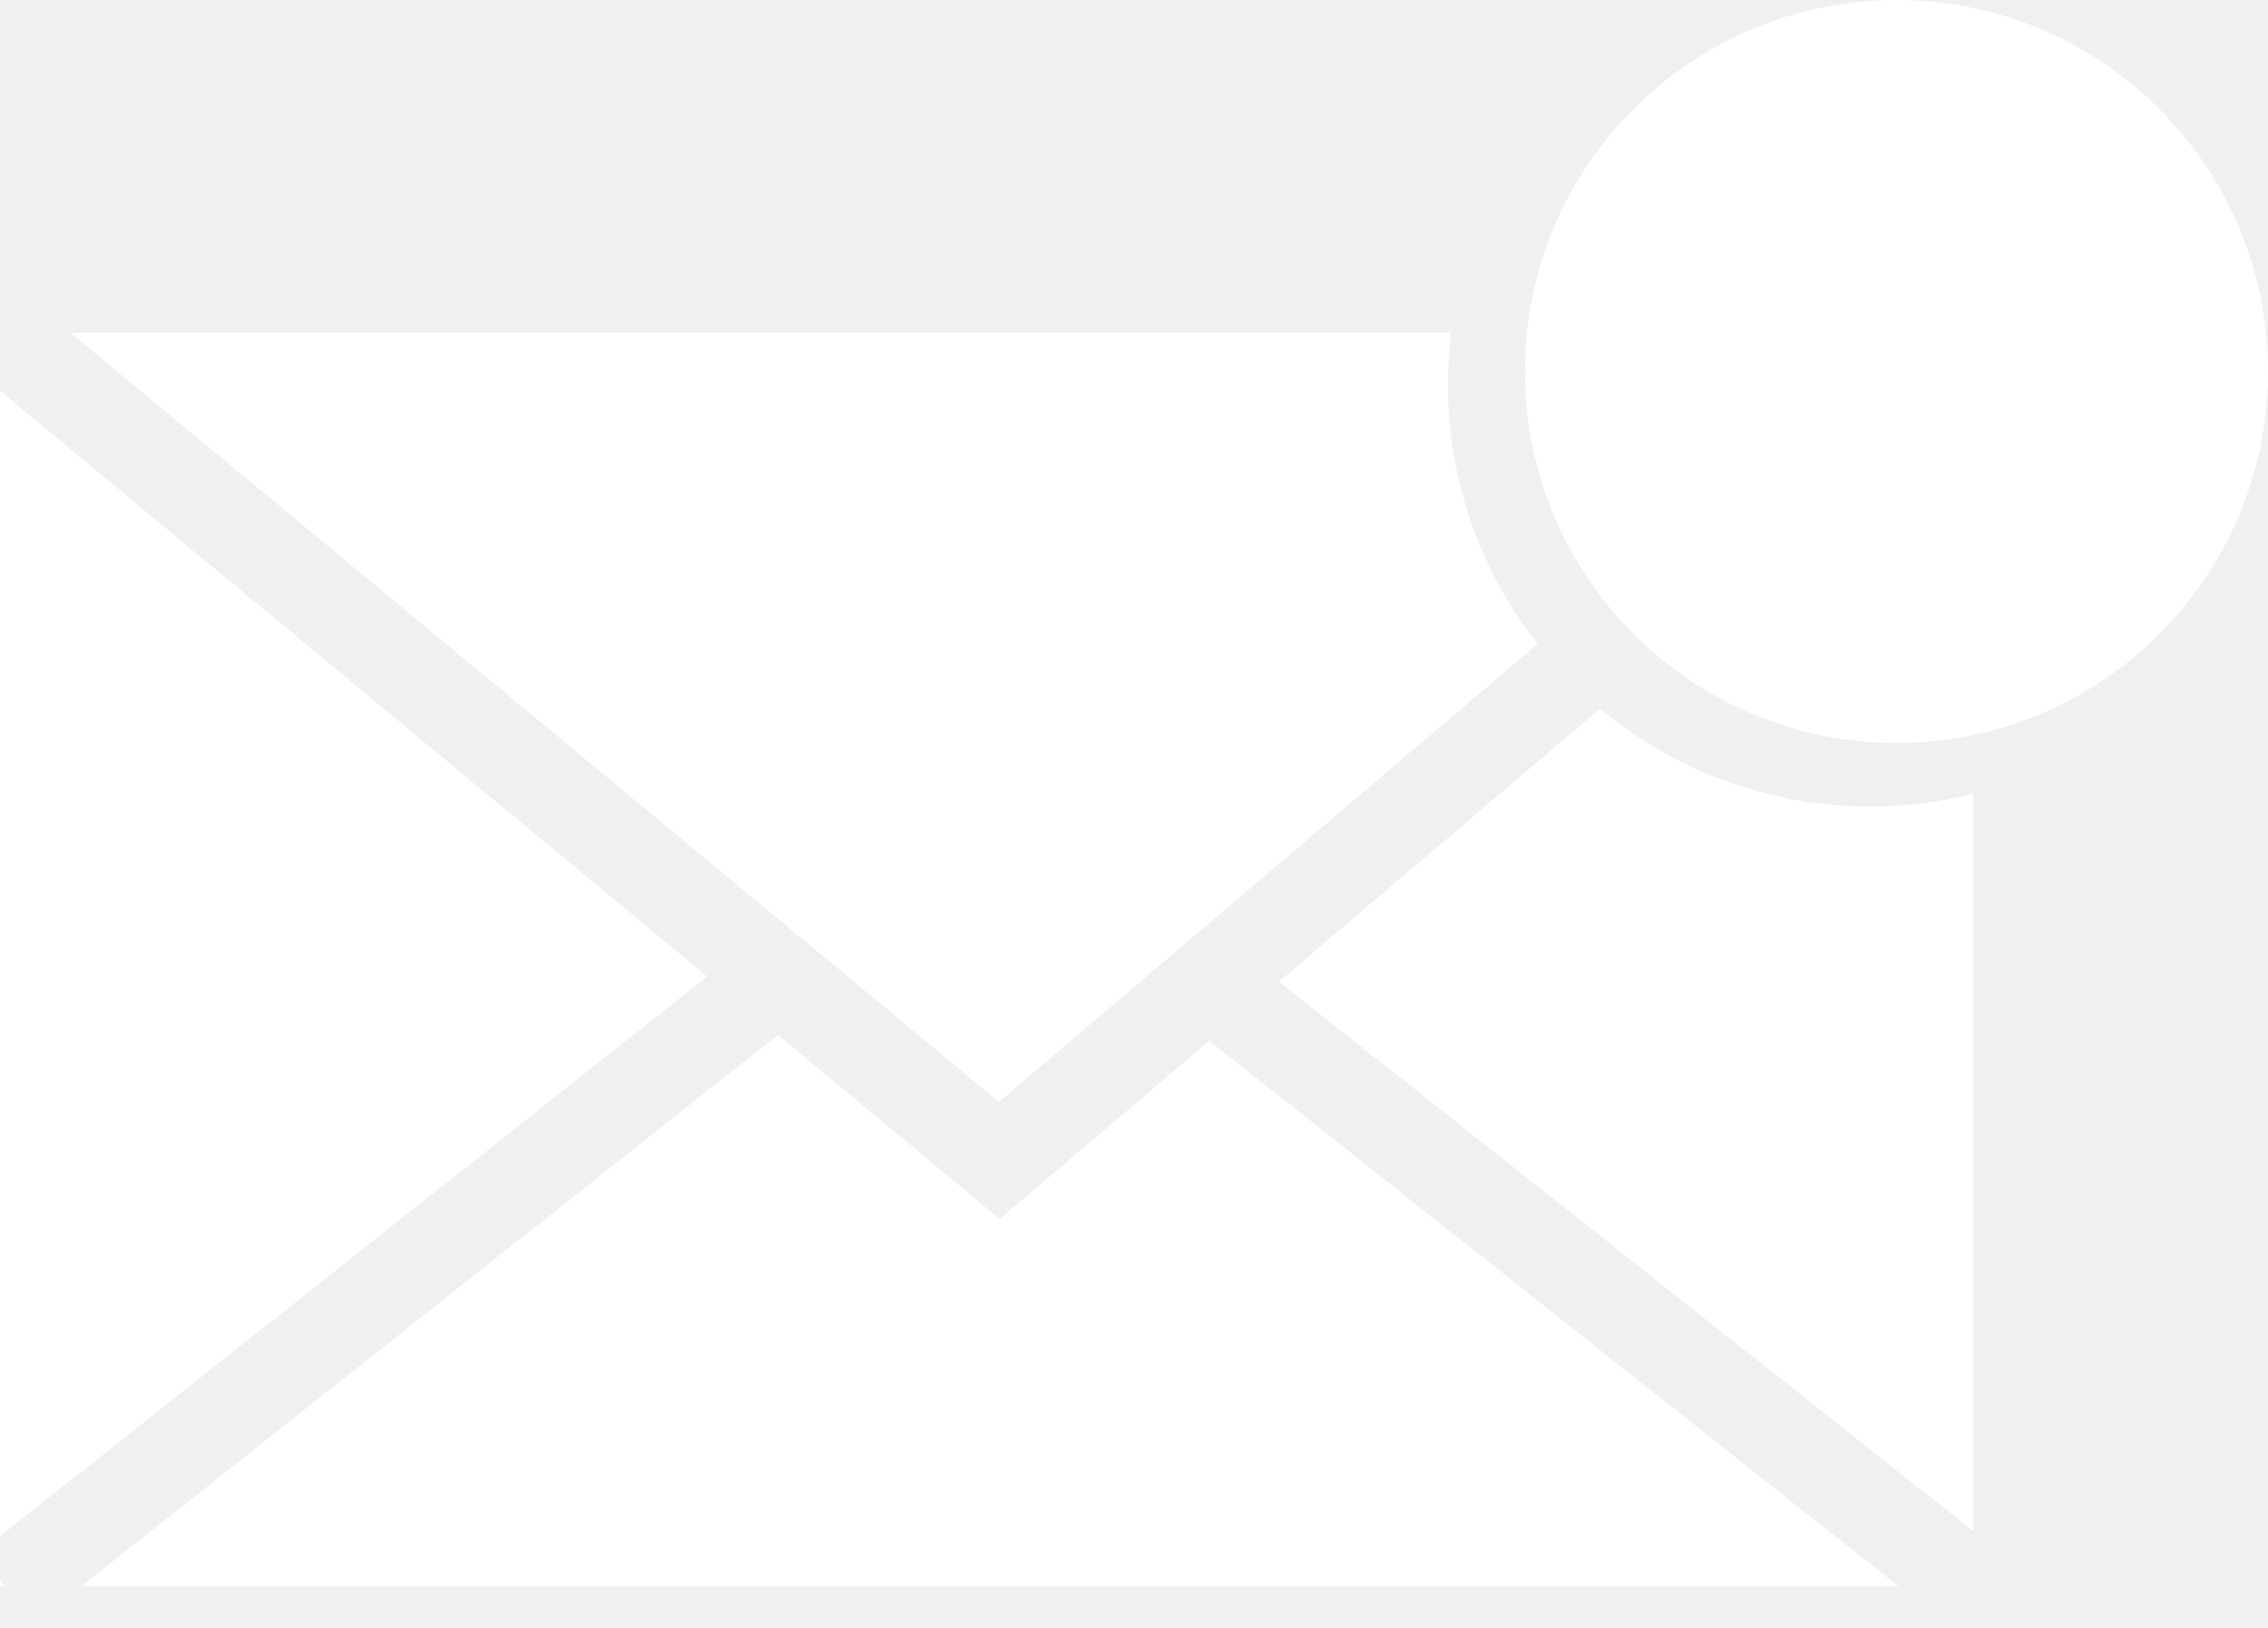
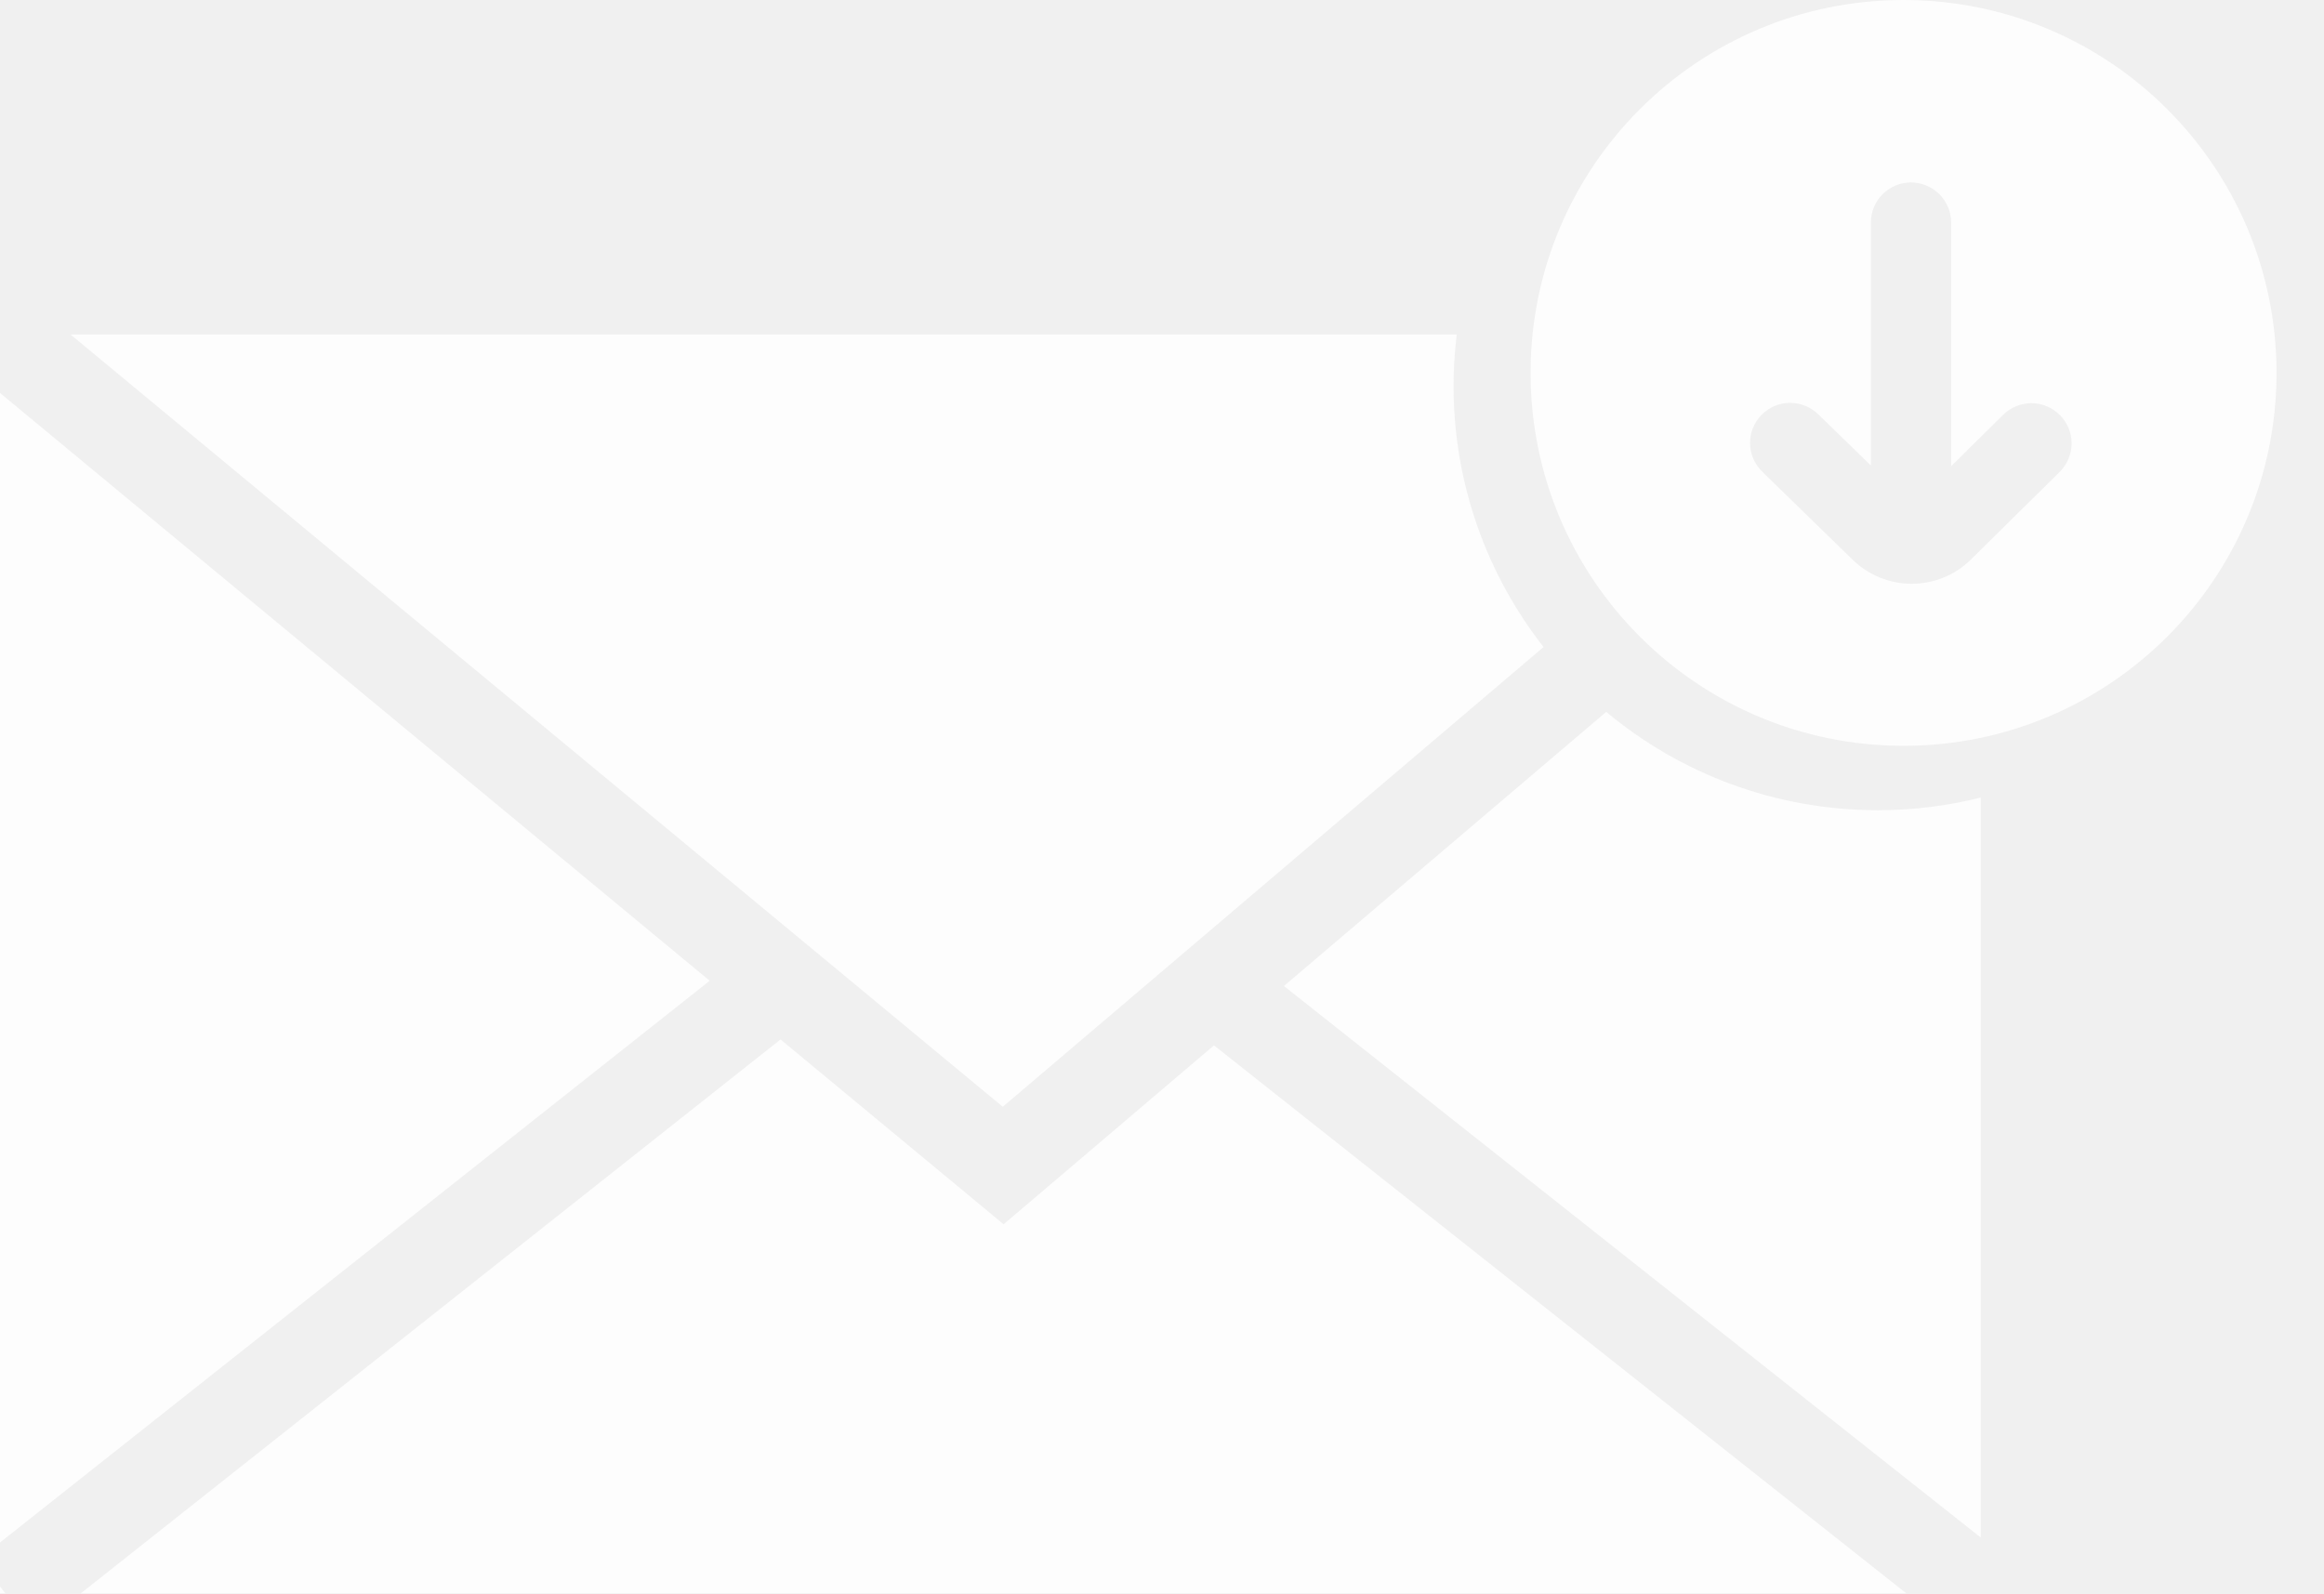
- <svg xmlns="http://www.w3.org/2000/svg" width="39" height="28" viewBox="0 0 39 28" fill="none">
-   <path d="M0.09 27.288H0V27.174L0.09 27.288ZM16.694 20.553L17.192 20.966L17.686 20.546L20.794 17.901L32.65 27.288H1.393L13.374 17.802L16.694 20.553ZM12.16 16.796L0 26.423V6.722L12.16 16.796ZM27.515 12.188C28.776 13.24 30.398 13.873 32.169 13.873C32.777 13.873 33.367 13.797 33.932 13.656V26.335L21.992 16.884L27.515 12.188ZM24.953 5.721C24.918 6.01 24.898 6.304 24.898 6.603C24.898 8.29 25.474 9.843 26.439 11.077L17.179 18.952L1.209 5.721H24.953Z" fill="white" />
-   <path d="M32.61 0C36.139 0 39 2.861 39 6.39C39 9.918 36.139 12.779 32.61 12.779C29.082 12.779 26.221 9.918 26.221 6.39C26.221 2.861 29.082 0 32.61 0Z" fill="white" />
+ <svg xmlns="http://www.w3.org/2000/svg" width="35" height="24" viewBox="0 0 35 24" fill="none">
+   <path d="M0.081 24H0V23.898L0.081 24ZM14.677 18.078L15.114 18.441L15.548 18.073L18.283 15.746L28.709 24H1.217L11.755 15.657L14.677 18.078ZM10.688 14.773L0 23.234V5.919L10.688 14.773ZM24.19 10.723C25.299 11.648 26.726 12.204 28.283 12.204C28.817 12.204 29.335 12.137 29.83 12.014V23.159L19.336 14.852L24.19 10.723ZM21.939 5.039C21.908 5.293 21.891 5.551 21.891 5.812C21.891 7.296 22.398 8.661 23.246 9.746L15.102 16.671L1.063 5.039H21.939Z" fill="#FDFDFD" />
+   <path d="M28.668 0C31.77 0 34.285 2.515 34.285 5.617C34.285 8.72 31.77 11.234 28.668 11.234C25.566 11.234 23.051 8.72 23.051 5.617C23.051 2.515 25.566 3.6582e-05 28.668 0ZM28.78 2.748C28.62 2.748 28.466 2.812 28.352 2.925C28.239 3.038 28.176 3.192 28.176 3.353V7.012L27.388 6.245C27.331 6.189 27.264 6.144 27.189 6.113C27.116 6.083 27.036 6.068 26.956 6.068C26.876 6.069 26.797 6.085 26.724 6.116C26.65 6.148 26.583 6.194 26.527 6.251C26.472 6.308 26.428 6.376 26.398 6.45C26.369 6.525 26.355 6.605 26.356 6.685C26.358 6.764 26.376 6.843 26.408 6.916C26.441 6.989 26.487 7.055 26.545 7.11L27.892 8.422C28.389 8.917 29.193 8.916 29.686 8.424L31.02 7.108C31.076 7.053 31.12 6.986 31.151 6.913C31.182 6.84 31.199 6.761 31.199 6.682C31.2 6.602 31.184 6.524 31.154 6.45C31.124 6.377 31.08 6.309 31.024 6.253L31.023 6.254C30.968 6.197 30.901 6.152 30.828 6.121C30.755 6.09 30.676 6.074 30.597 6.073C30.517 6.073 30.439 6.088 30.365 6.118C30.292 6.148 30.224 6.192 30.168 6.248L29.385 7.022V3.353C29.385 3.192 29.32 3.038 29.207 2.925C29.094 2.812 28.94 2.748 28.78 2.748Z" fill="#FDFDFD" />
</svg>
